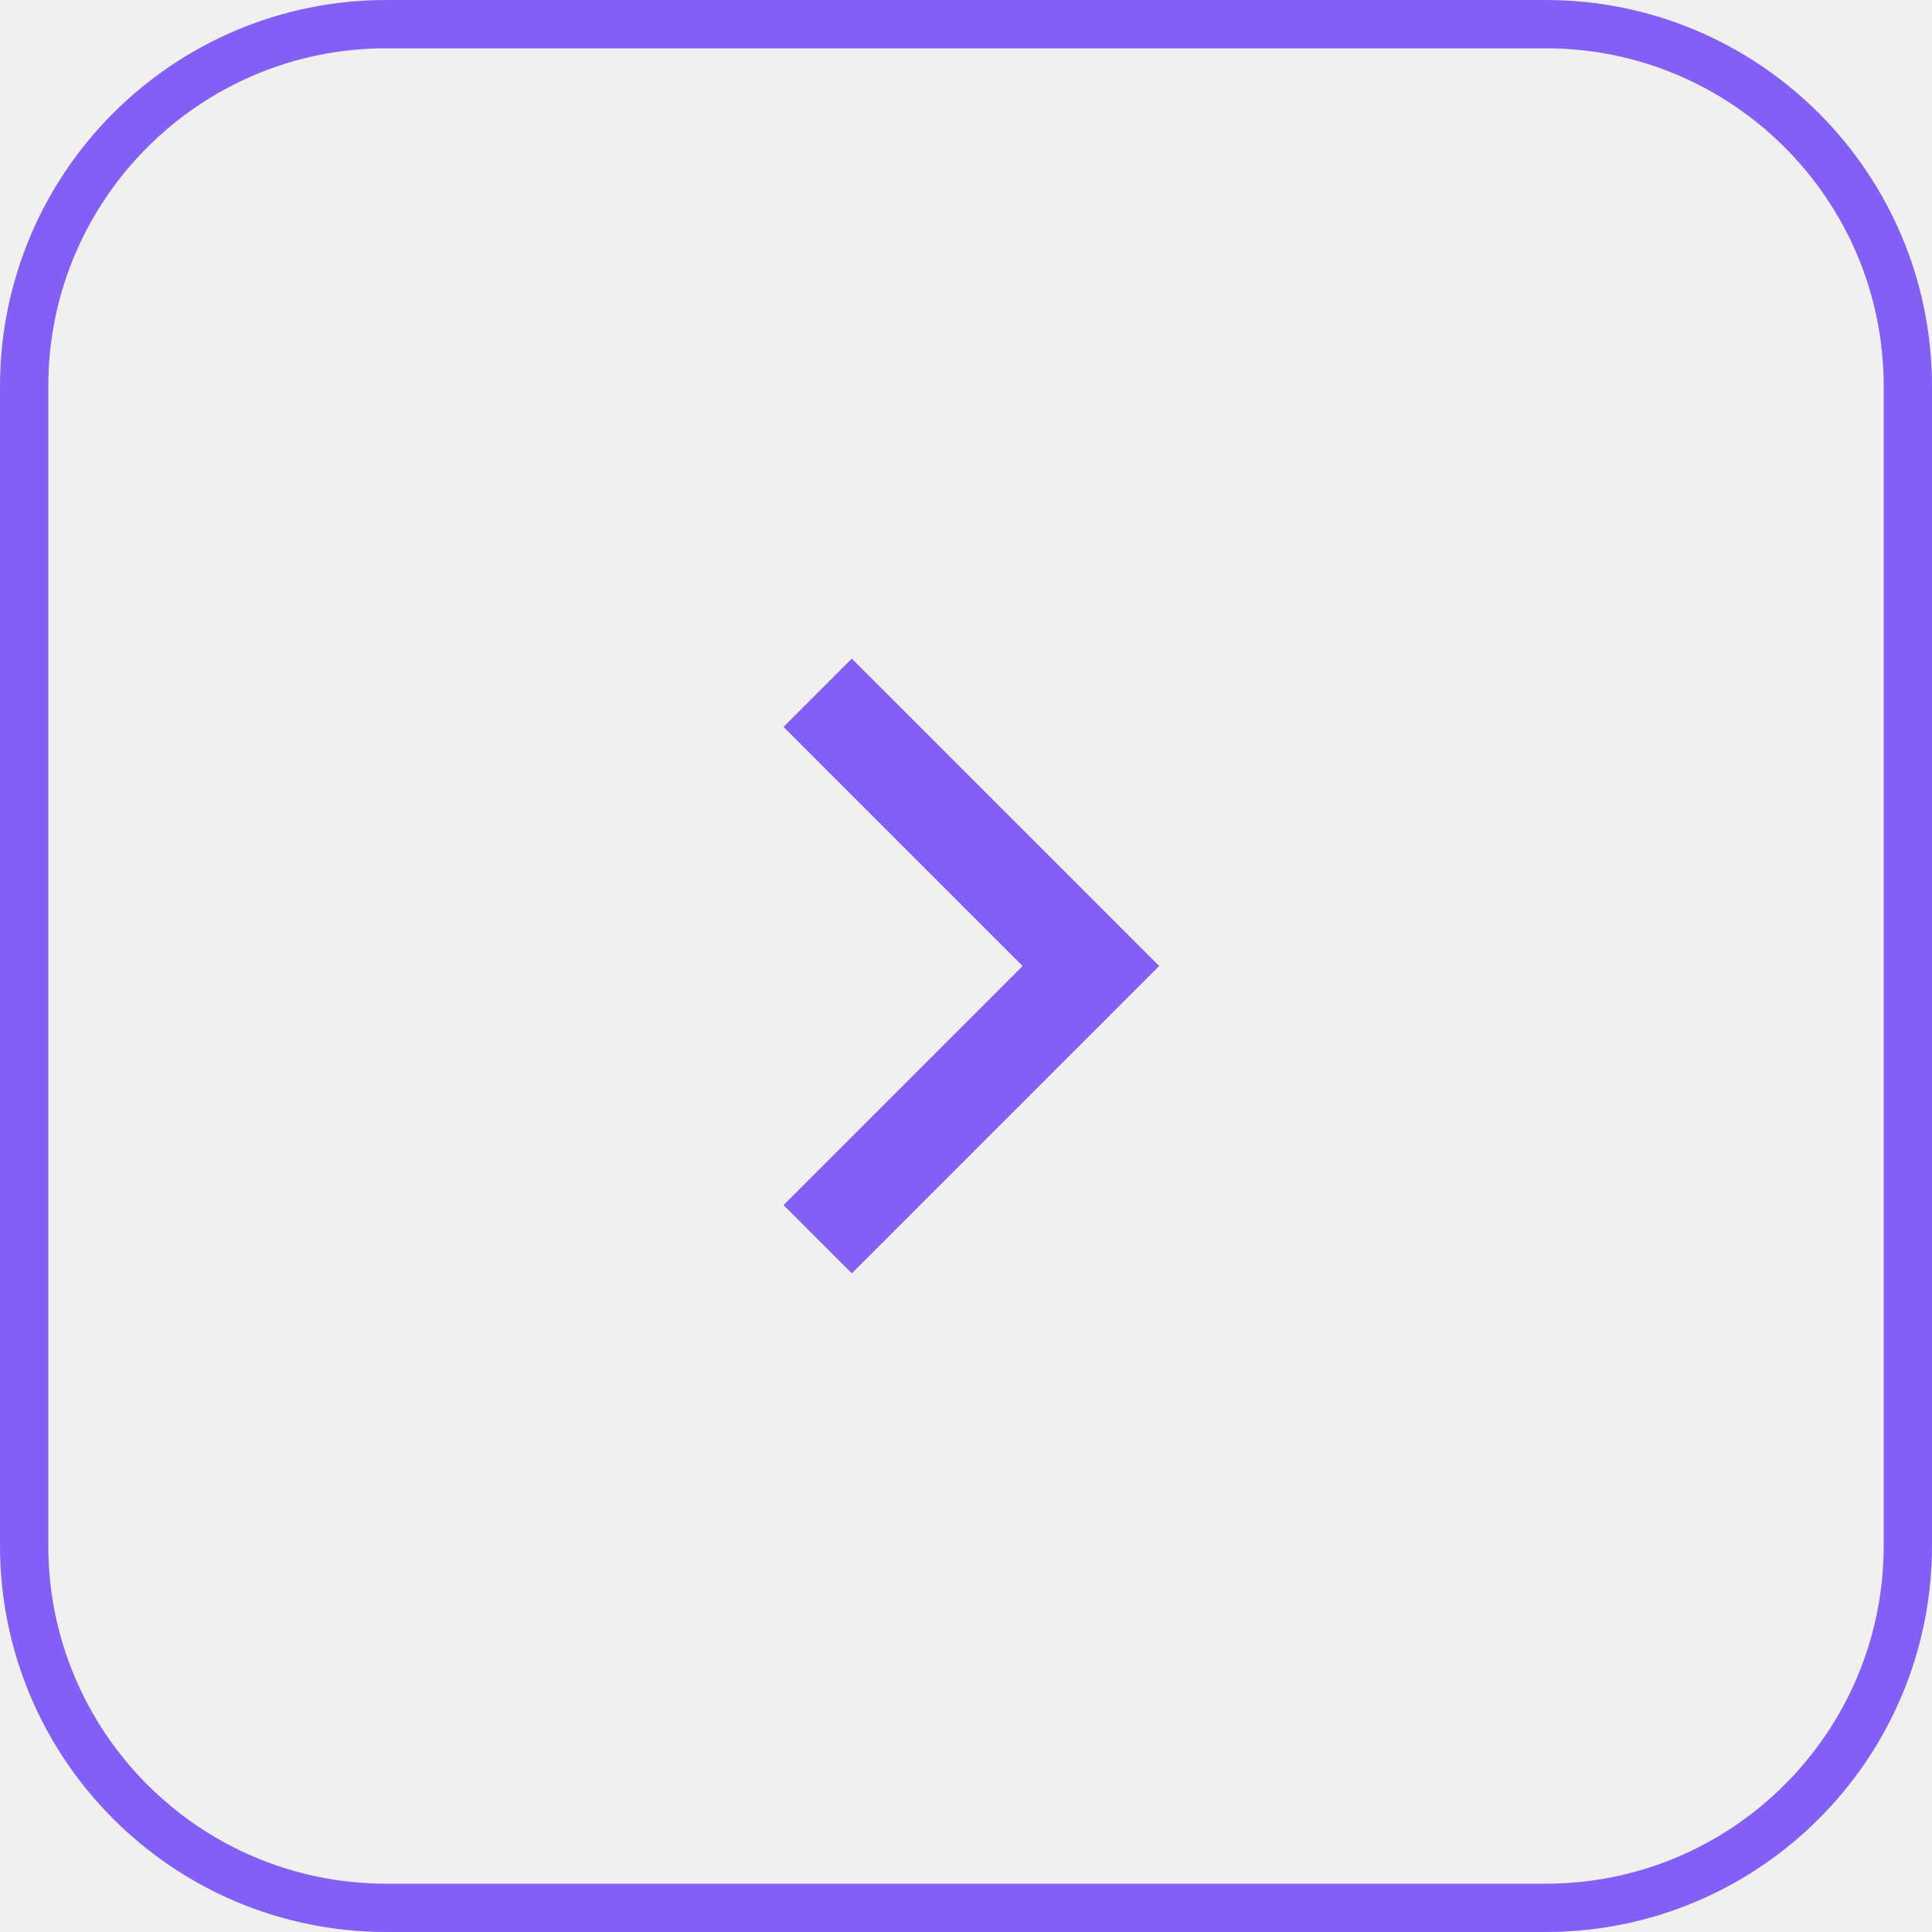
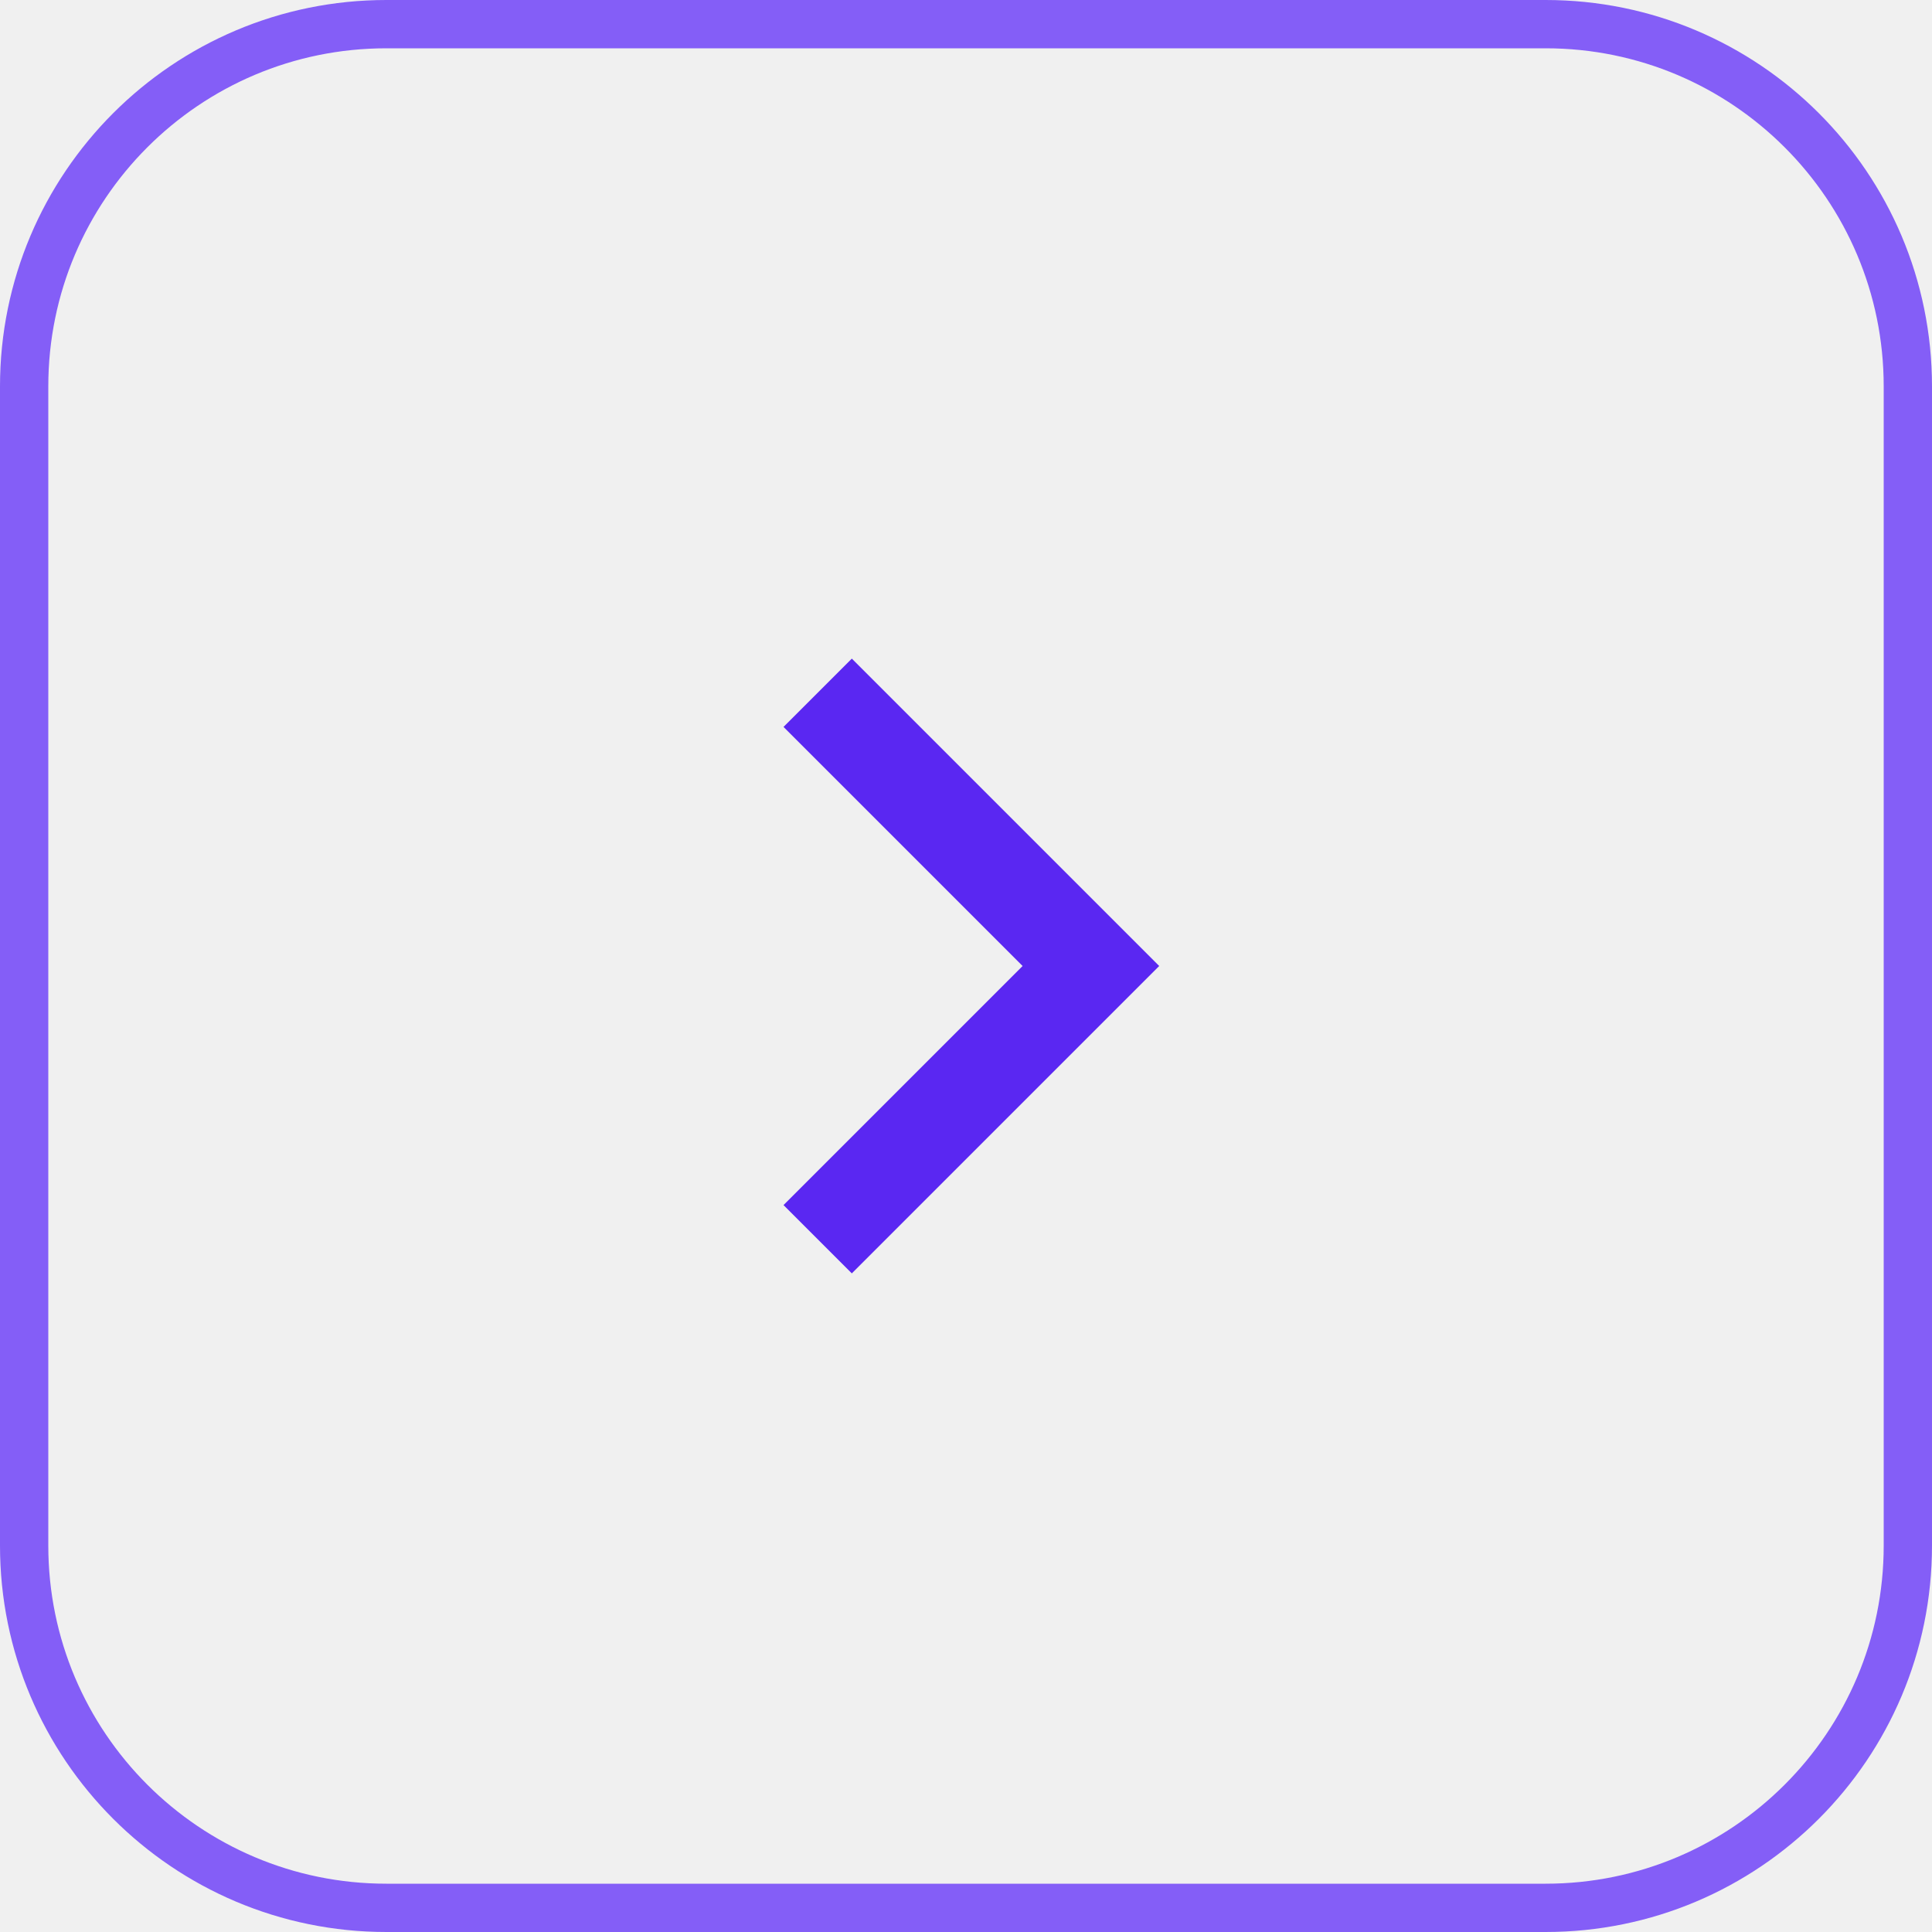
<svg xmlns="http://www.w3.org/2000/svg" width="40" height="40" viewBox="0 0 40 40" fill="none">
-   <g clip-path="url(#clip0_6_920)">
-     <path d="M21.172 20L16.222 15.05L17.636 13.636L24 20L17.636 26.364L16.222 24.95L21.172 20Z" fill="#845EF7" />
+   <g clip-path="url(#clip0_6_634)">
+     <path d="M21.172 20L16.222 15.05L17.636 13.636L24 20L17.636 26.364L16.222 24.95L21.172 20Z" fill="#5A27F2" />
  </g>
  <rect x="0.5" y="0.5" width="39" height="39" rx="7.5" stroke="#845EF7" />
  <defs>
-     <clipPath id="clip0_6_920">
+     <clipPath id="clip0_6_634">
      <rect width="24" height="24" fill="white" transform="translate(8 8)" />
    </clipPath>
  </defs>
</svg>
